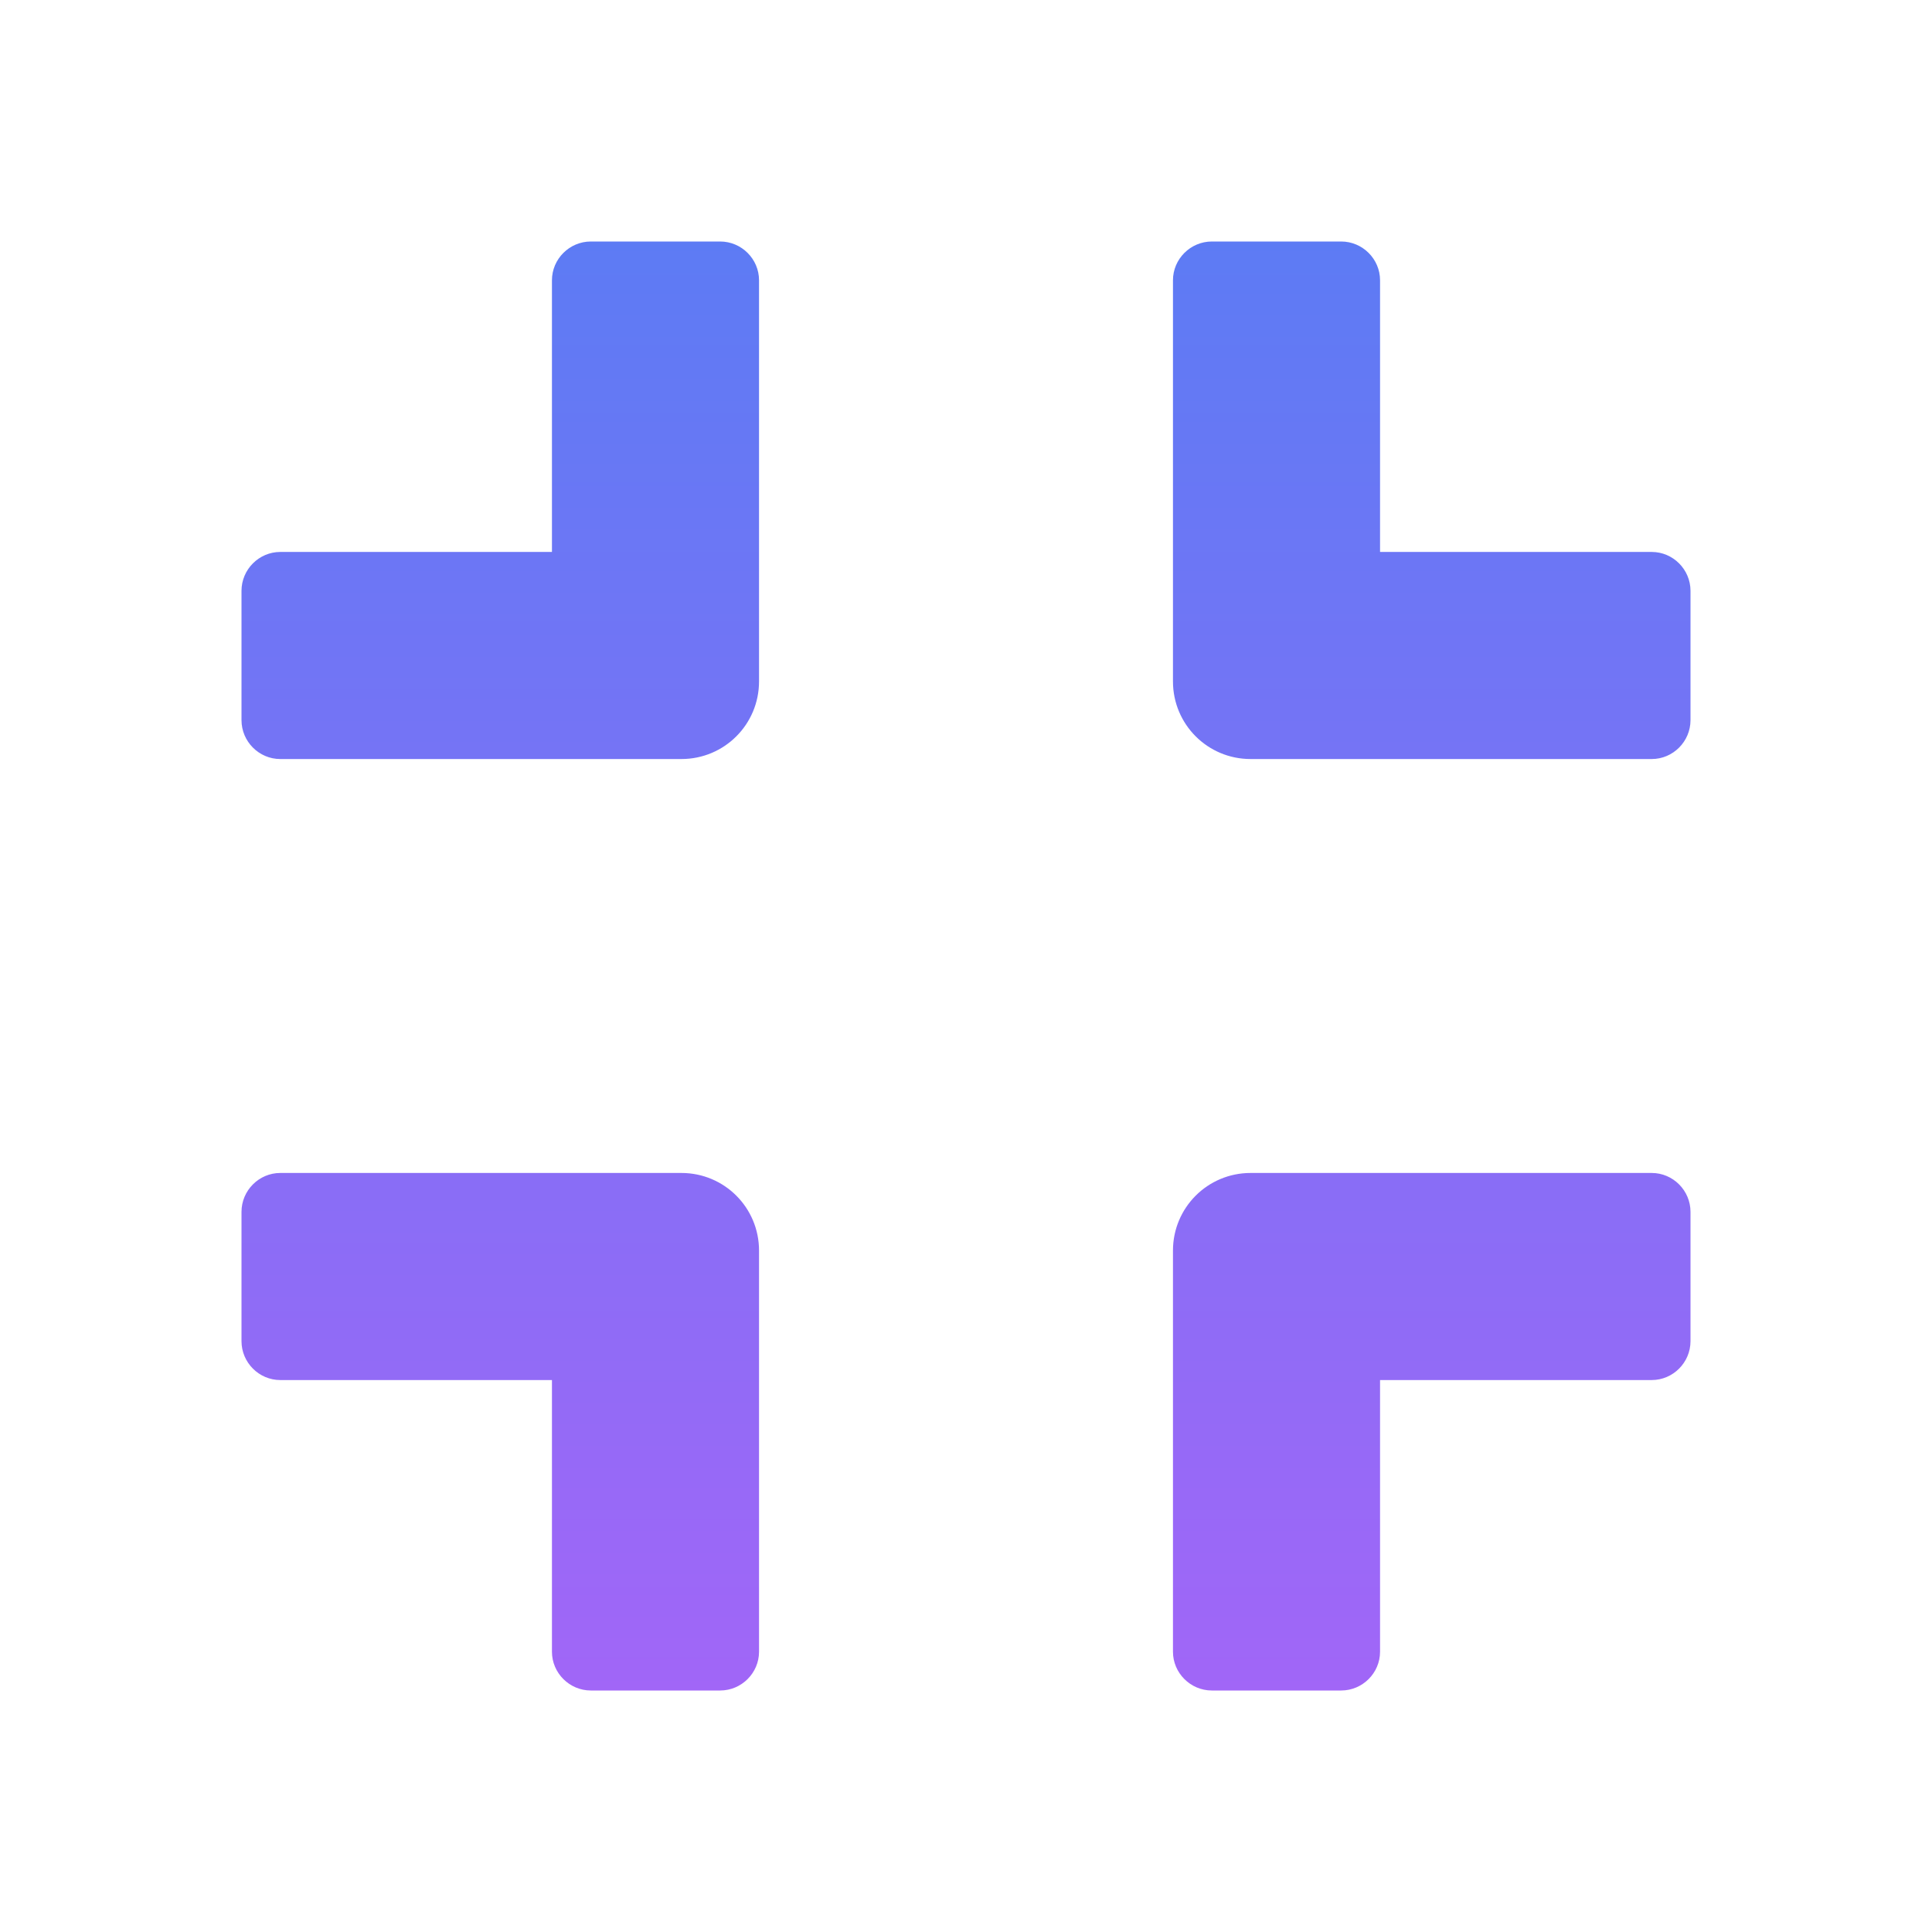
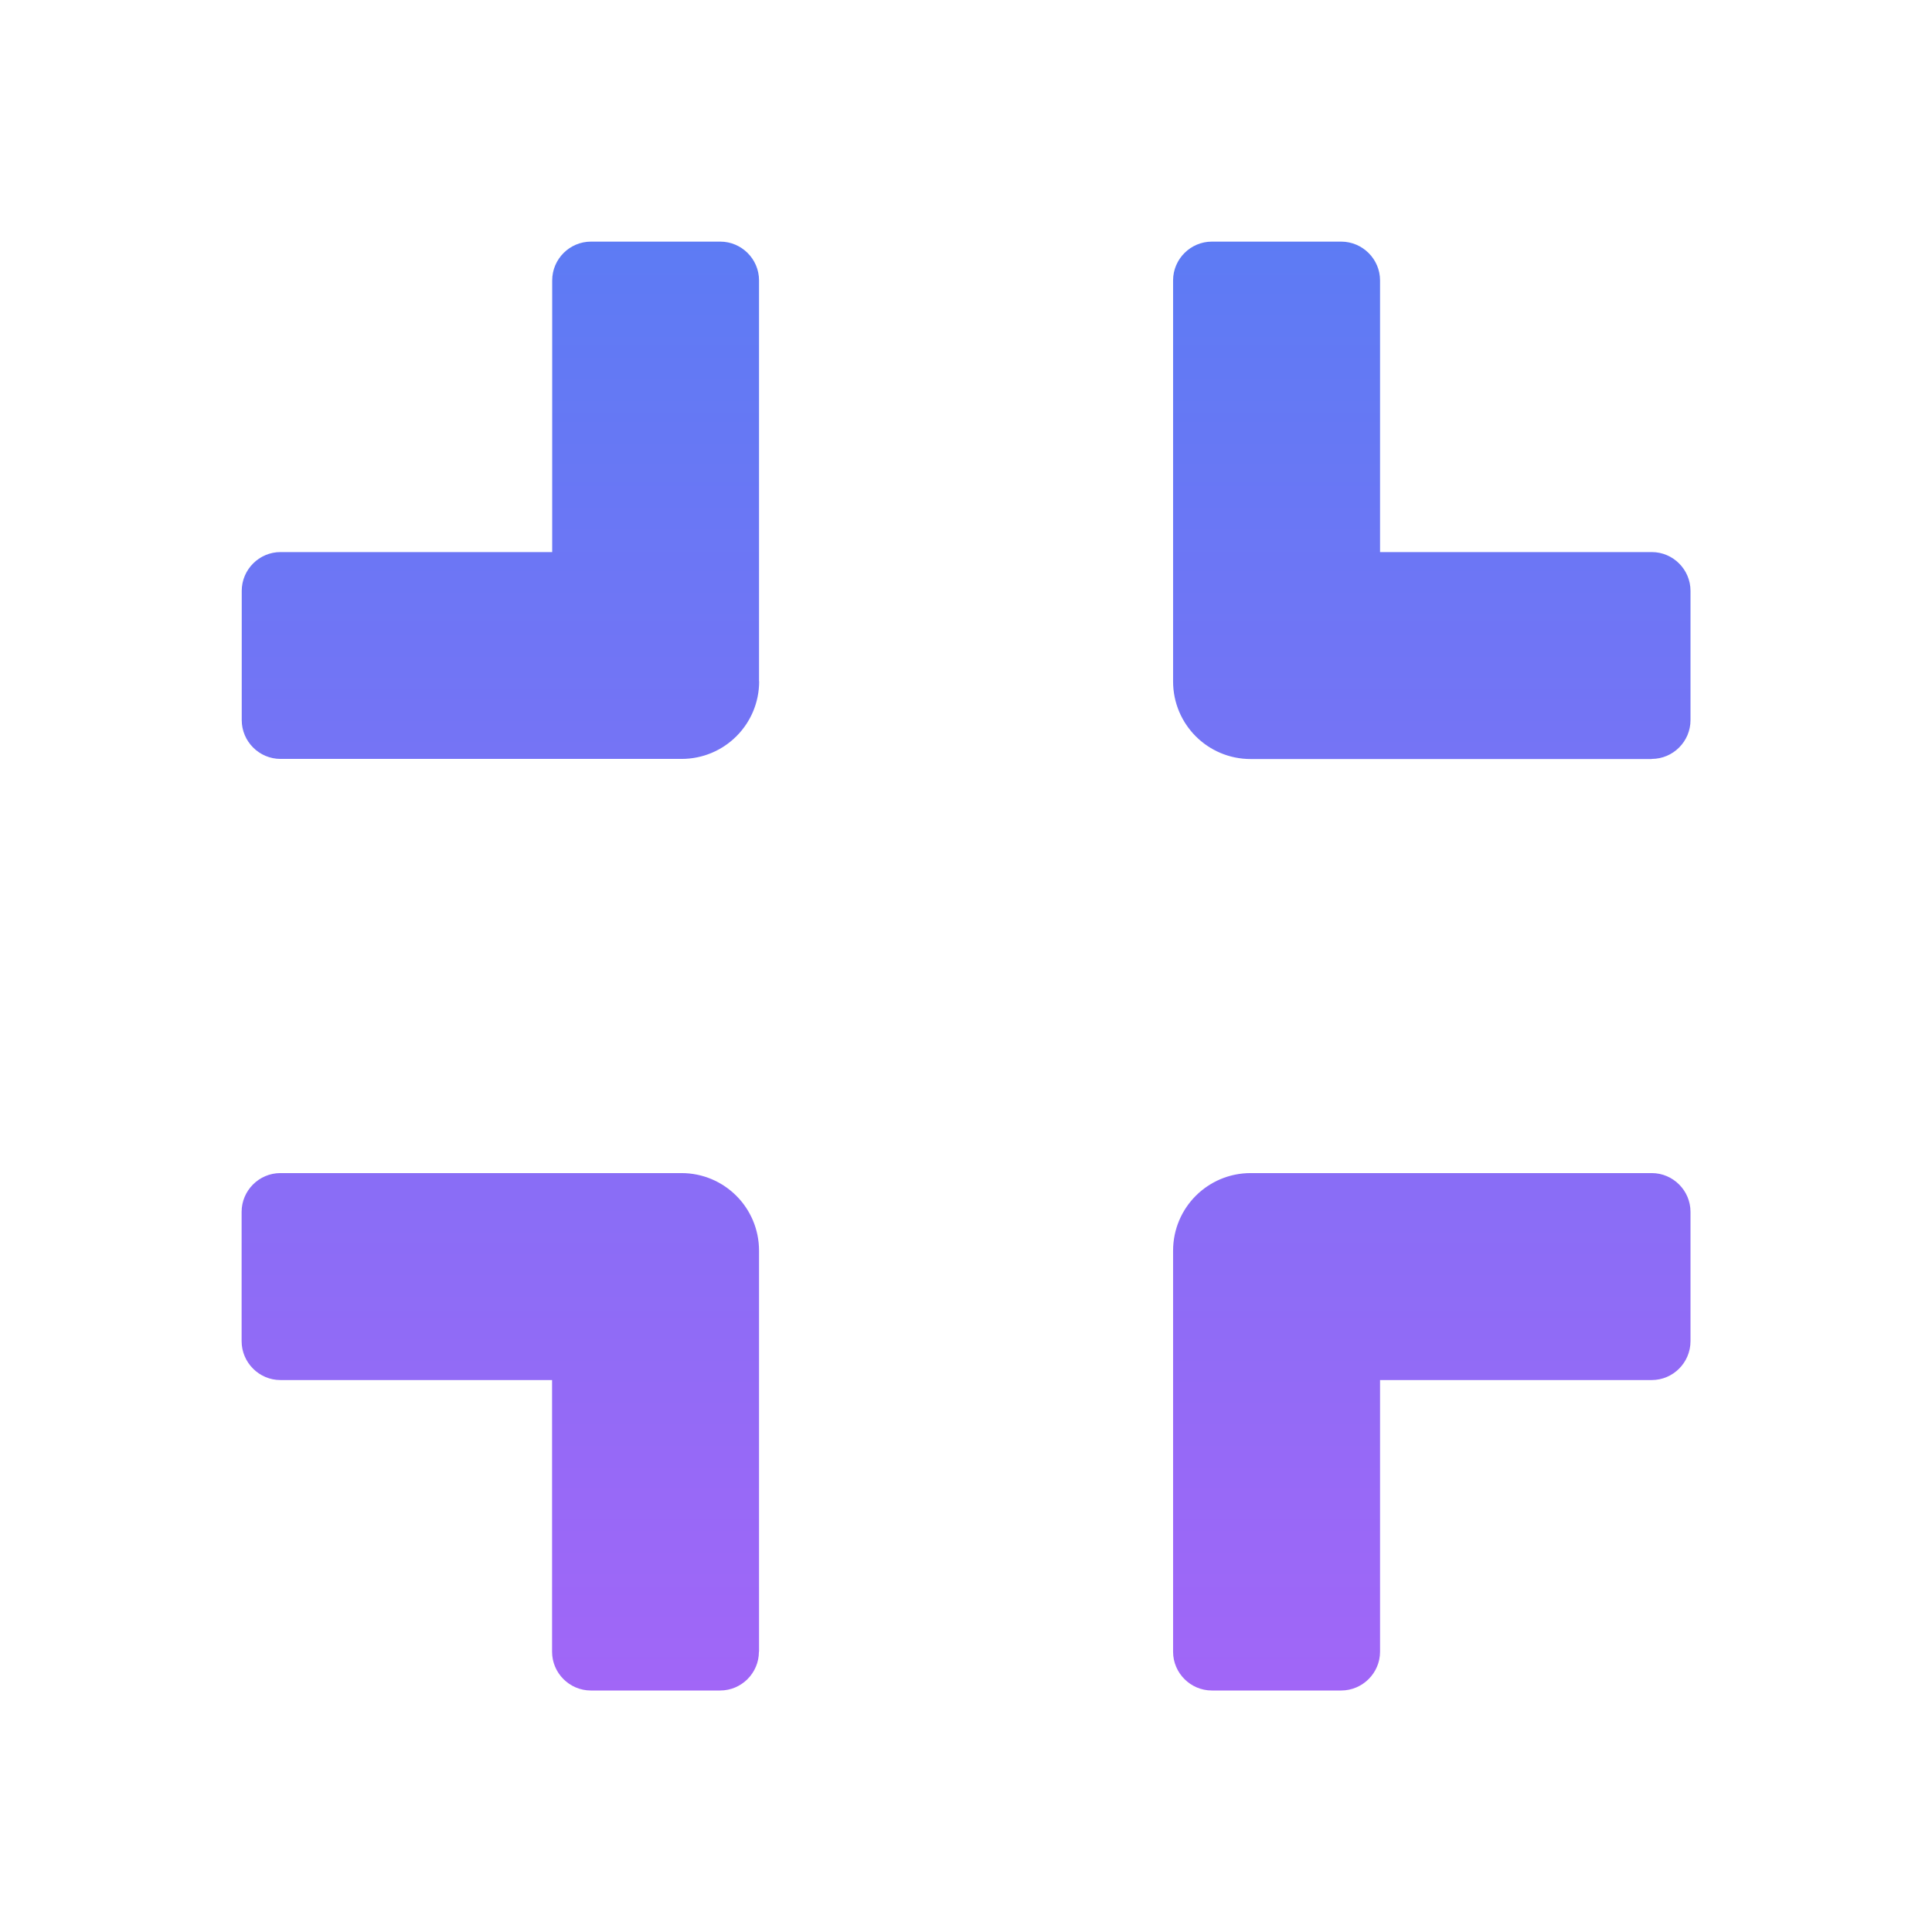
- <svg xmlns="http://www.w3.org/2000/svg" width="16" height="16" viewBox="0 0 16 16" fill="none">
-   <path d="M13.679 6.286H10.357C10.001 6.286 9.714 5.999 9.714 5.643V2.321C9.714 2.145 9.859 2 10.036 2H11.107C11.284 2 11.429 2.145 11.429 2.321V4.571H13.679C13.855 4.571 14 4.716 14 4.893V5.964C14 6.141 13.855 6.286 13.679 6.286ZM6.286 5.643V2.321C6.286 2.145 6.141 2 5.964 2H4.893C4.716 2 4.571 2.145 4.571 2.321V4.571H2.321C2.145 4.571 2 4.716 2 4.893V5.964C2 6.141 2.145 6.286 2.321 6.286H5.643C5.999 6.286 6.286 5.999 6.286 5.643ZM6.286 13.679V10.357C6.286 10.001 5.999 9.714 5.643 9.714H2.321C2.145 9.714 2 9.859 2 10.036V11.107C2 11.284 2.145 11.429 2.321 11.429H4.571V13.679C4.571 13.855 4.716 14 4.893 14H5.964C6.141 14 6.286 13.855 6.286 13.679ZM11.429 13.679V11.429H13.679C13.855 11.429 14 11.284 14 11.107V10.036C14 9.859 13.855 9.714 13.679 9.714H10.357C10.001 9.714 9.714 10.001 9.714 10.357V13.679C9.714 13.855 9.859 14 10.036 14H11.107C11.284 14 11.429 13.855 11.429 13.679Z" fill="url(#paint0_linear)" />
-   <defs>
-     <linearGradient id="paint0_linear" x1="8" y1="2" x2="8" y2="14" gradientUnits="userSpaceOnUse">
-       <stop stop-color="#5D7BF4" />
-       <stop offset="1" stop-color="#A166F7" />
-     </linearGradient>
-   </defs>
+ <svg xmlns="http://www.w3.org/2000/svg" fill="none" height="16" viewBox="0 0 16 16" width="16">
+   <linearGradient id="a" gradientUnits="userSpaceOnUse" x1="8" x2="8" y1="2" y2="14">
+     <stop offset="0" stop-color="#5d7bf4" />
+     <stop offset="1" stop-color="#a166f7" />
+   </linearGradient>
+   <path d="m13.679 6.286h-3.321c-.356 0-.643-.287-.643-.643v-3.321c0-.177.145-.321.321-.321h1.071c.177 0 .322.145.322.321v2.25h2.25c.177 0 .321.145.321.321v1.071c0 .177-.145.321-.321.321zm-7.393-.643v-3.321c0-.177-.145-.321-.321-.321h-1.071c-.177 0-.321.145-.321.321v2.25h-2.25c-.177 0-.321.145-.321.321v1.071c0 .177.145.321.321.321h3.321c.356 0 .643-.287.643-.643zm0 8.036v-3.321c0-.356-.287-.643-.643-.643h-3.321c-.177 0-.321.145-.321.321v1.071c0 .177.145.322.321.322h2.25v2.25c0 .177.145.321.321.321h1.071c.177 0 .321-.145.321-.321zm5.143 0v-2.25h2.25c.177 0 .321-.145.321-.322v-1.071c0-.177-.145-.321-.321-.321h-3.321c-.356 0-.643.287-.643.643v3.321c0 .177.145.321.321.321h1.071c.177 0 .322-.145.322-.321z" fill="url(#a)" />
</svg>
